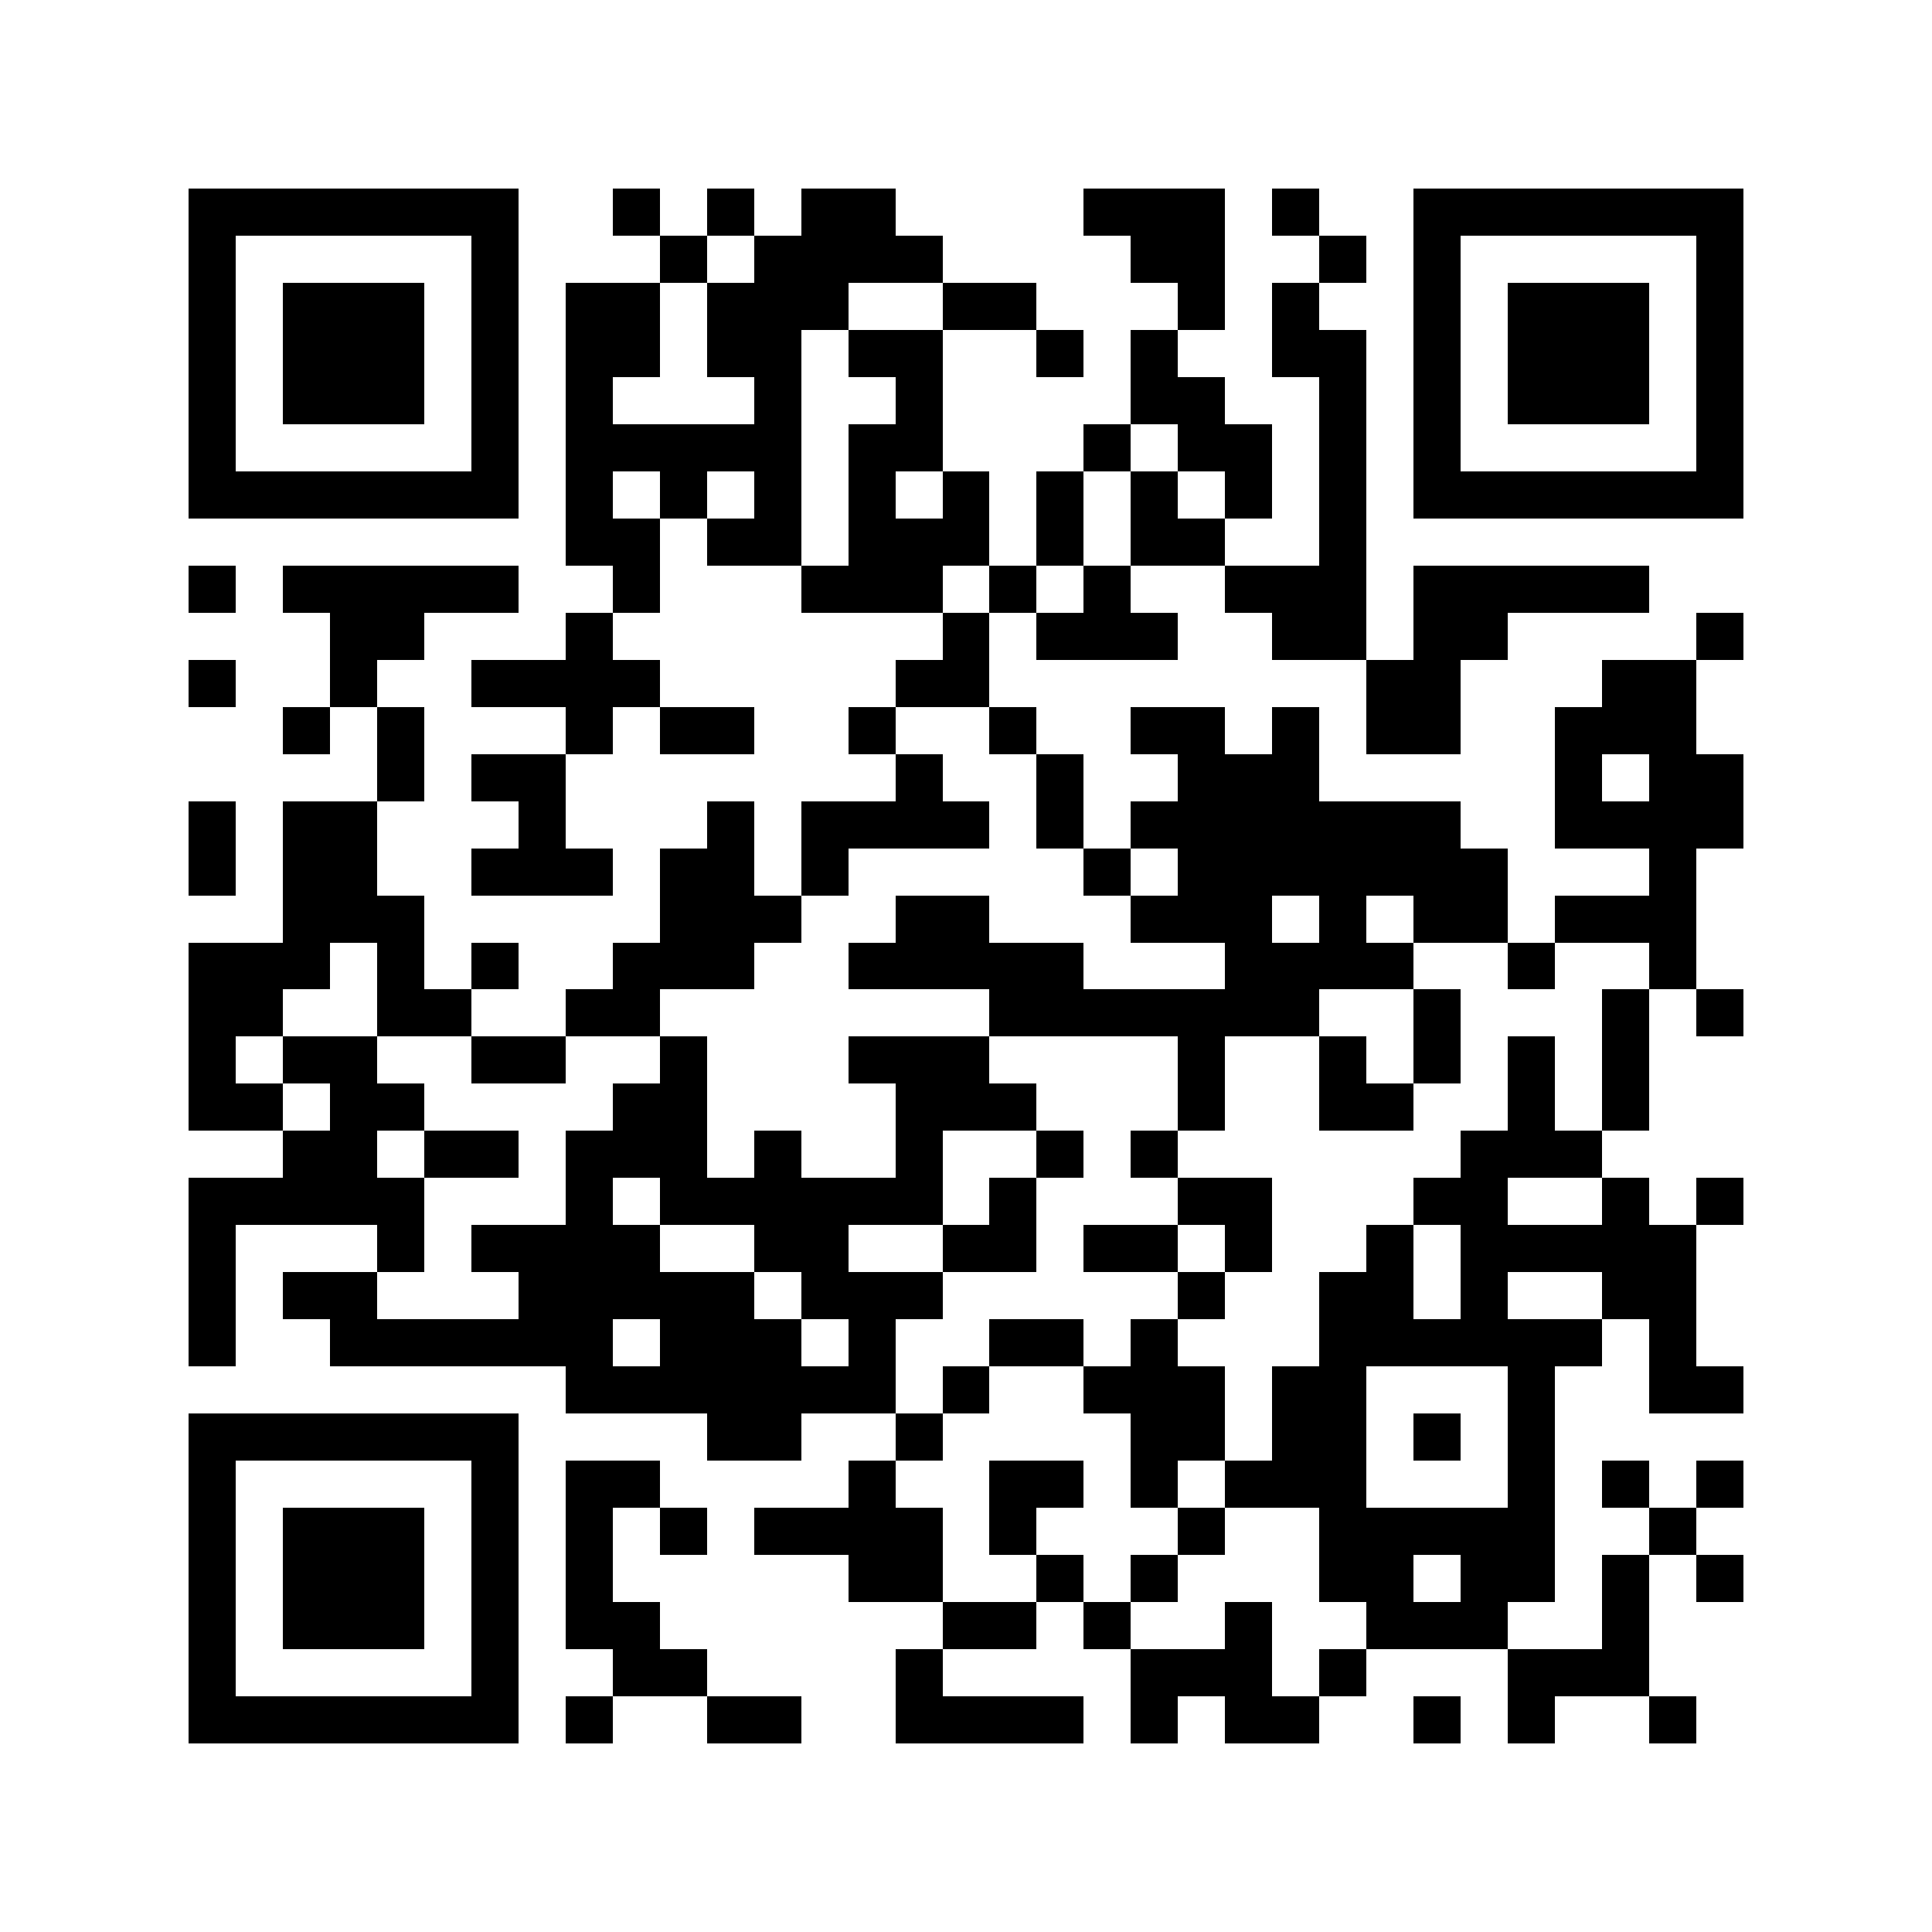
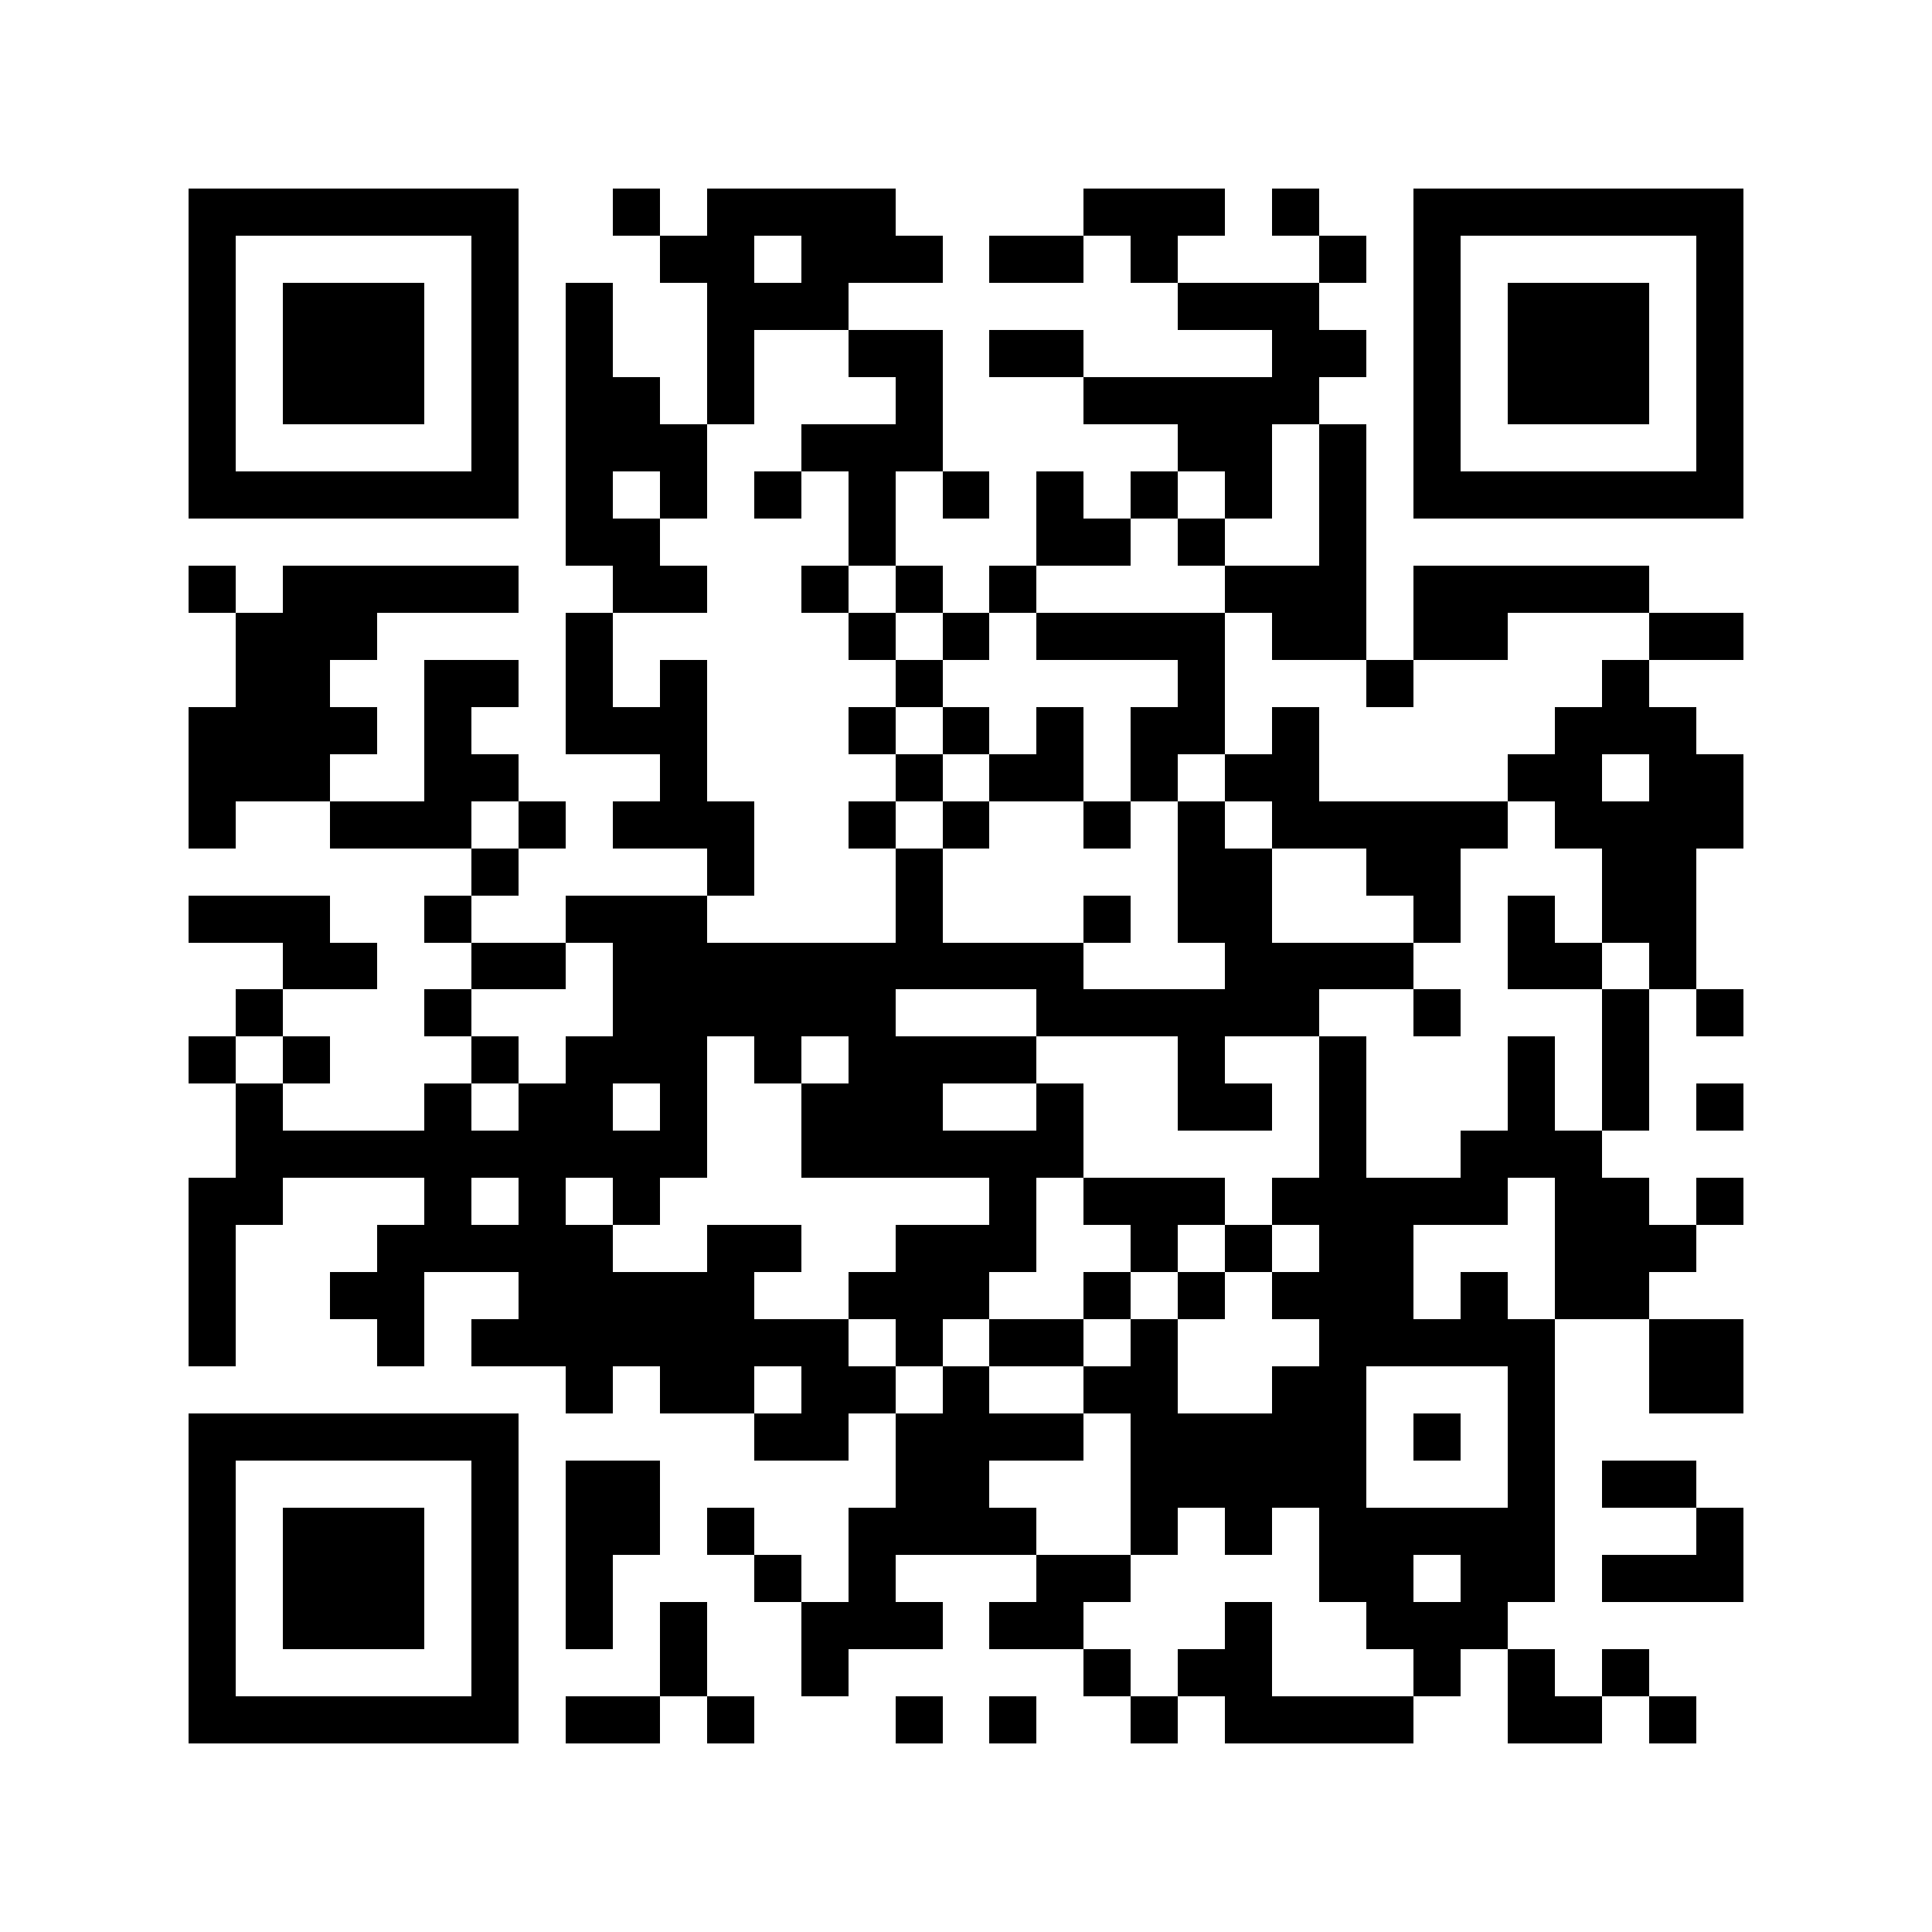
<svg xmlns="http://www.w3.org/2000/svg" viewBox="0 0 41 41" shape-rendering="crispEdges">
  <path fill="#ffffff" d="M0 0h41v41H0z" />
-   <path stroke="#000000" d="M4 4.5h7m2 0h1m1 0h1m1 0h2m4 0h3m1 0h1m2 0h7M4 5.5h1m5 0h1m3 0h1m1 0h4m4 0h2m2 0h1m1 0h1m5 0h1M4 6.5h1m1 0h3m1 0h1m1 0h2m1 0h3m2 0h2m3 0h1m1 0h1m2 0h1m1 0h3m1 0h1M4 7.5h1m1 0h3m1 0h1m1 0h2m1 0h2m1 0h2m2 0h1m1 0h1m2 0h2m1 0h1m1 0h3m1 0h1M4 8.5h1m1 0h3m1 0h1m1 0h1m3 0h1m2 0h1m4 0h2m2 0h1m1 0h1m1 0h3m1 0h1M4 9.5h1m5 0h1m1 0h5m1 0h2m3 0h1m1 0h2m1 0h1m1 0h1m5 0h1M4 10.5h7m1 0h1m1 0h1m1 0h1m1 0h1m1 0h1m1 0h1m1 0h1m1 0h1m1 0h1m1 0h7M12 11.5h2m1 0h2m1 0h3m1 0h1m1 0h2m2 0h1M4 12.5h1m1 0h5m2 0h1m3 0h3m1 0h1m1 0h1m2 0h3m1 0h5M7 13.5h2m3 0h1m7 0h1m1 0h3m2 0h2m1 0h2m4 0h1M4 14.5h1m2 0h1m2 0h4m5 0h2m8 0h2m3 0h2M6 15.5h1m1 0h1m3 0h1m1 0h2m2 0h1m2 0h1m2 0h2m1 0h1m1 0h2m2 0h3M8 16.5h1m1 0h2m7 0h1m2 0h1m2 0h3m5 0h1m1 0h2M4 17.5h1m1 0h2m3 0h1m3 0h1m1 0h4m1 0h1m1 0h7m2 0h4M4 18.5h1m1 0h2m2 0h3m1 0h2m1 0h1m5 0h1m1 0h7m3 0h1M6 19.5h3m5 0h3m2 0h2m3 0h3m1 0h1m1 0h2m1 0h3M4 20.5h3m1 0h1m1 0h1m2 0h3m2 0h5m3 0h4m2 0h1m2 0h1M4 21.5h2m2 0h2m2 0h2m7 0h7m2 0h1m3 0h1m1 0h1M4 22.5h1m1 0h2m2 0h2m2 0h1m3 0h3m4 0h1m2 0h1m1 0h1m1 0h1m1 0h1M4 23.5h2m1 0h2m4 0h2m4 0h3m3 0h1m2 0h2m2 0h1m1 0h1M6 24.5h2m1 0h2m1 0h3m1 0h1m2 0h1m2 0h1m1 0h1m6 0h3M4 25.5h5m3 0h1m1 0h6m1 0h1m3 0h2m3 0h2m2 0h1m1 0h1M4 26.5h1m3 0h1m1 0h4m2 0h2m2 0h2m1 0h2m1 0h1m2 0h1m1 0h5M4 27.5h1m1 0h2m3 0h5m1 0h3m5 0h1m2 0h2m1 0h1m2 0h2M4 28.5h1m2 0h6m1 0h3m1 0h1m2 0h2m1 0h1m3 0h6m1 0h1M12 29.5h7m1 0h1m2 0h3m1 0h2m3 0h1m2 0h2M4 30.5h7m4 0h2m2 0h1m4 0h2m1 0h2m1 0h1m1 0h1M4 31.5h1m5 0h1m1 0h2m4 0h1m2 0h2m1 0h1m1 0h3m3 0h1m1 0h1m1 0h1M4 32.5h1m1 0h3m1 0h1m1 0h1m1 0h1m1 0h4m1 0h1m3 0h1m2 0h5m2 0h1M4 33.5h1m1 0h3m1 0h1m1 0h1m5 0h2m2 0h1m1 0h1m3 0h2m1 0h2m1 0h1m1 0h1M4 34.5h1m1 0h3m1 0h1m1 0h2m6 0h2m1 0h1m2 0h1m2 0h3m2 0h1M4 35.5h1m5 0h1m2 0h2m4 0h1m4 0h3m1 0h1m3 0h3M4 36.5h7m1 0h1m2 0h2m2 0h4m1 0h1m1 0h2m2 0h1m1 0h1m2 0h1" />
+   <path stroke="#000000" d="M4 4.5h7m2 0h1m1 0h4m4 0h3m1 0h1m2 0h7M4 5.5h1m5 0h1m3 0h2m1 0h3m1 0h2m1 0h1m3 0h1m1 0h1m5 0h1M4 6.5h1m1 0h3m1 0h1m1 0h1m2 0h3m7 0h3m2 0h1m1 0h3m1 0h1M4 7.5h1m1 0h3m1 0h1m1 0h1m2 0h1m2 0h2m1 0h2m4 0h2m1 0h1m1 0h3m1 0h1M4 8.5h1m1 0h3m1 0h1m1 0h2m1 0h1m3 0h1m3 0h5m2 0h1m1 0h3m1 0h1M4 9.5h1m5 0h1m1 0h3m2 0h3m5 0h2m1 0h1m1 0h1m5 0h1M4 10.5h7m1 0h1m1 0h1m1 0h1m1 0h1m1 0h1m1 0h1m1 0h1m1 0h1m1 0h1m1 0h7M12 11.5h2m4 0h1m3 0h2m1 0h1m2 0h1M4 12.5h1m1 0h5m2 0h2m2 0h1m1 0h1m1 0h1m4 0h3m1 0h5M5 13.5h3m4 0h1m5 0h1m1 0h1m1 0h4m1 0h2m1 0h2m3 0h2M5 14.5h2m2 0h2m1 0h1m1 0h1m4 0h1m5 0h1m3 0h1m4 0h1M4 15.5h4m1 0h1m2 0h3m3 0h1m1 0h1m1 0h1m1 0h2m1 0h1m5 0h3M4 16.5h3m2 0h2m3 0h1m4 0h1m1 0h2m1 0h1m1 0h2m4 0h2m1 0h2M4 17.5h1m2 0h3m1 0h1m1 0h3m2 0h1m1 0h1m2 0h1m1 0h1m1 0h5m1 0h4M10 18.5h1m4 0h1m3 0h1m5 0h2m2 0h2m3 0h2M4 19.5h3m2 0h1m2 0h3m4 0h1m3 0h1m1 0h2m3 0h1m1 0h1m1 0h2M6 20.5h2m2 0h2m1 0h10m3 0h4m2 0h2m1 0h1M5 21.5h1m3 0h1m3 0h6m3 0h6m2 0h1m3 0h1m1 0h1M4 22.5h1m1 0h1m3 0h1m1 0h3m1 0h1m1 0h4m3 0h1m2 0h1m3 0h1m1 0h1M5 23.5h1m3 0h1m1 0h2m1 0h1m2 0h3m2 0h1m2 0h2m1 0h1m3 0h1m1 0h1m1 0h1M5 24.5h10m2 0h6m5 0h1m2 0h3M4 25.5h2m3 0h1m1 0h1m1 0h1m7 0h1m1 0h3m1 0h5m1 0h2m1 0h1M4 26.5h1m3 0h5m2 0h2m2 0h3m2 0h1m1 0h1m1 0h2m3 0h3M4 27.5h1m2 0h2m2 0h5m2 0h3m2 0h1m1 0h1m1 0h3m1 0h1m1 0h2M4 28.5h1m3 0h1m1 0h8m1 0h1m1 0h2m1 0h1m3 0h5m2 0h2M12 29.5h1m1 0h2m1 0h2m1 0h1m2 0h2m2 0h2m3 0h1m2 0h2M4 30.5h7m5 0h2m1 0h4m1 0h5m1 0h1m1 0h1M4 31.5h1m5 0h1m1 0h2m5 0h2m3 0h5m3 0h1m1 0h2M4 32.5h1m1 0h3m1 0h1m1 0h2m1 0h1m2 0h4m2 0h1m1 0h1m1 0h5m3 0h1M4 33.5h1m1 0h3m1 0h1m1 0h1m3 0h1m1 0h1m3 0h2m4 0h2m1 0h2m1 0h3M4 34.5h1m1 0h3m1 0h1m1 0h1m1 0h1m2 0h3m1 0h2m3 0h1m2 0h3M4 35.5h1m5 0h1m3 0h1m2 0h1m5 0h1m1 0h2m3 0h1m1 0h1m1 0h1M4 36.5h7m1 0h2m1 0h1m3 0h1m1 0h1m2 0h1m1 0h4m2 0h2m1 0h1" />
</svg>
